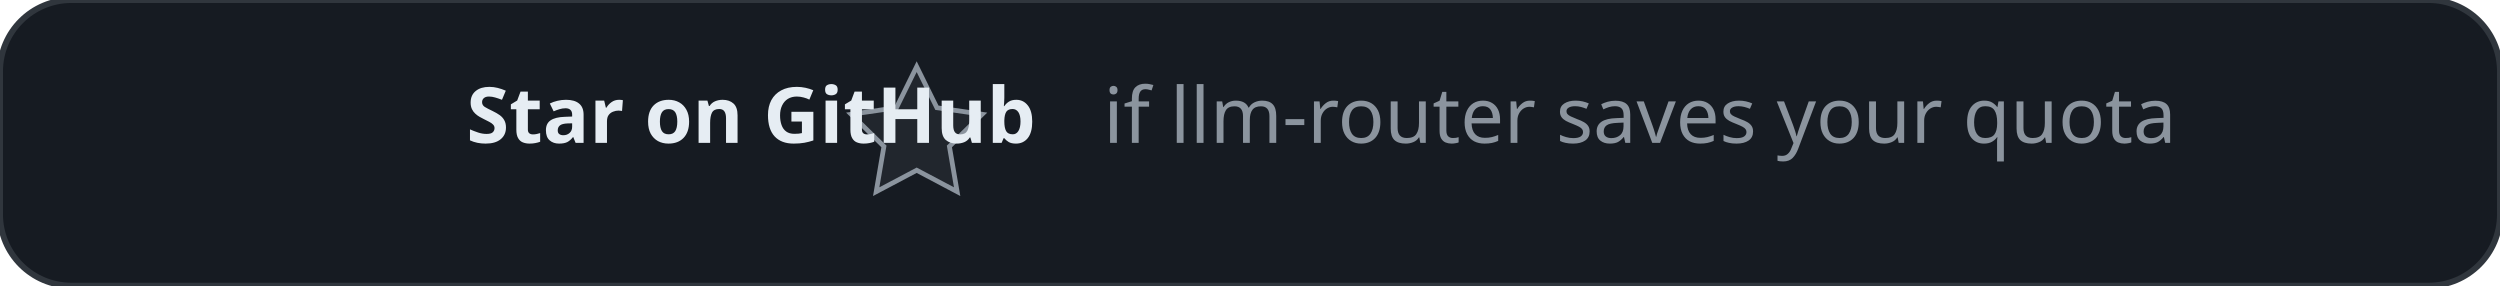
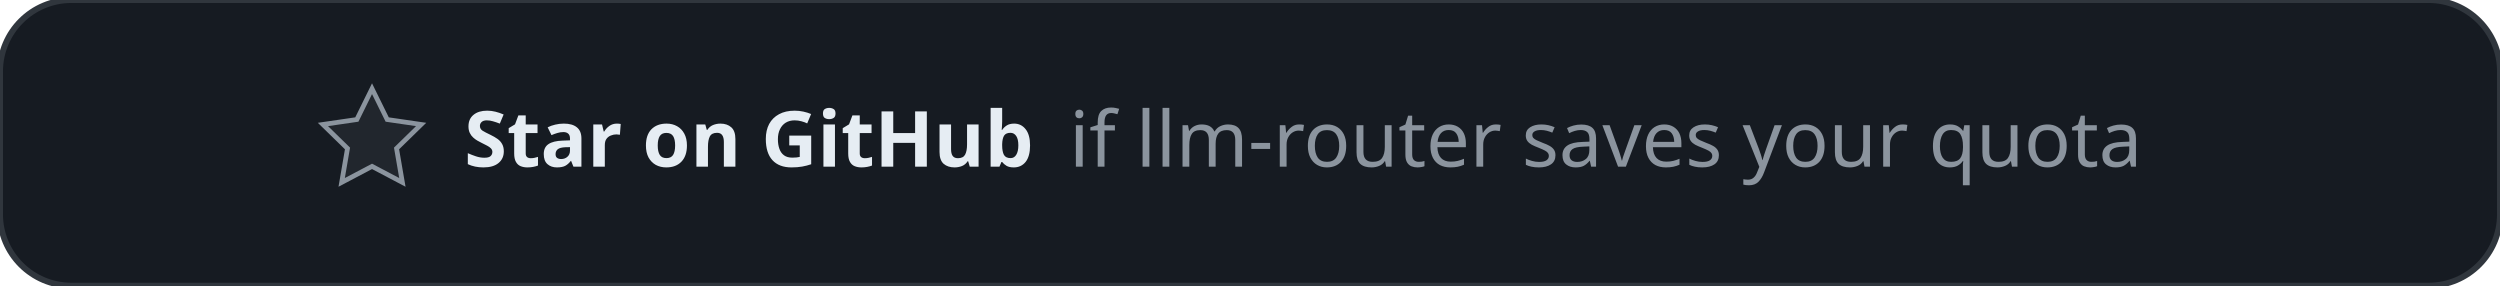
<svg xmlns="http://www.w3.org/2000/svg" viewBox="0 0 420 48" fill="none">
  <style>
    @keyframes starFill {
      0%, 30%, 100% { fill: #21262d; stroke: #8b949e; }
      40%, 70% { fill: #FBBF24; stroke: #FBBF24; }
    }
    .star { animation: starFill 4s ease-in-out infinite; }
  </style>
  <rect width="420" height="48" rx="12" fill="#161b22" stroke="#30363d" stroke-width="1" />
-   <g transform="translate(140 10)">
-     <path class="star" d="M14 1.2l3.4 6.9 7.6 1.1-5.5 5.4 1.3 7.6L14 18.6l-6.8 3.6 1.3-7.6-5.5-5.4 7.6-1.1L14 1.2z" fill="#21262d" stroke="#8b949e" stroke-width="0.8" />
+   <g transform="translate(52 14)">
+     <path class="star" d="M10.5 0.9l2.55 5.18 5.7 0.83-4.13 4.03 0.98 5.7L10.5 13.95l-5.1 2.69 0.98-5.7-4.13-4.03 5.7-0.83L10.5 0.9z" fill="#21262d" stroke="#8b949e" stroke-width="0.8" />
  </g>
-   <text x="210" y="24" text-anchor="middle" font-family="system-ui, sans-serif" font-size="13" font-weight="700" fill="#e6edf3">
-     <tspan dx="24">Star on GitHub</tspan>
-     <tspan dx="8" font-weight="400" fill="#8b949e">if llm-router saves your quota</tspan>
+   <text x="78" y="28" font-family="system-ui, sans-serif" font-size="13" font-weight="700" fill="#e6edf3">Star on GitHub<tspan dx="6" font-weight="400" fill="#8b949e">if llm-router saves your quota</tspan>
  </text>
</svg>
